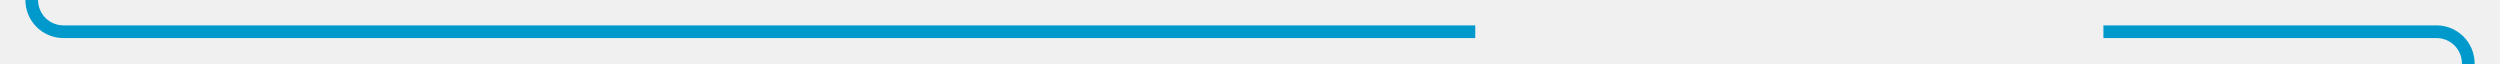
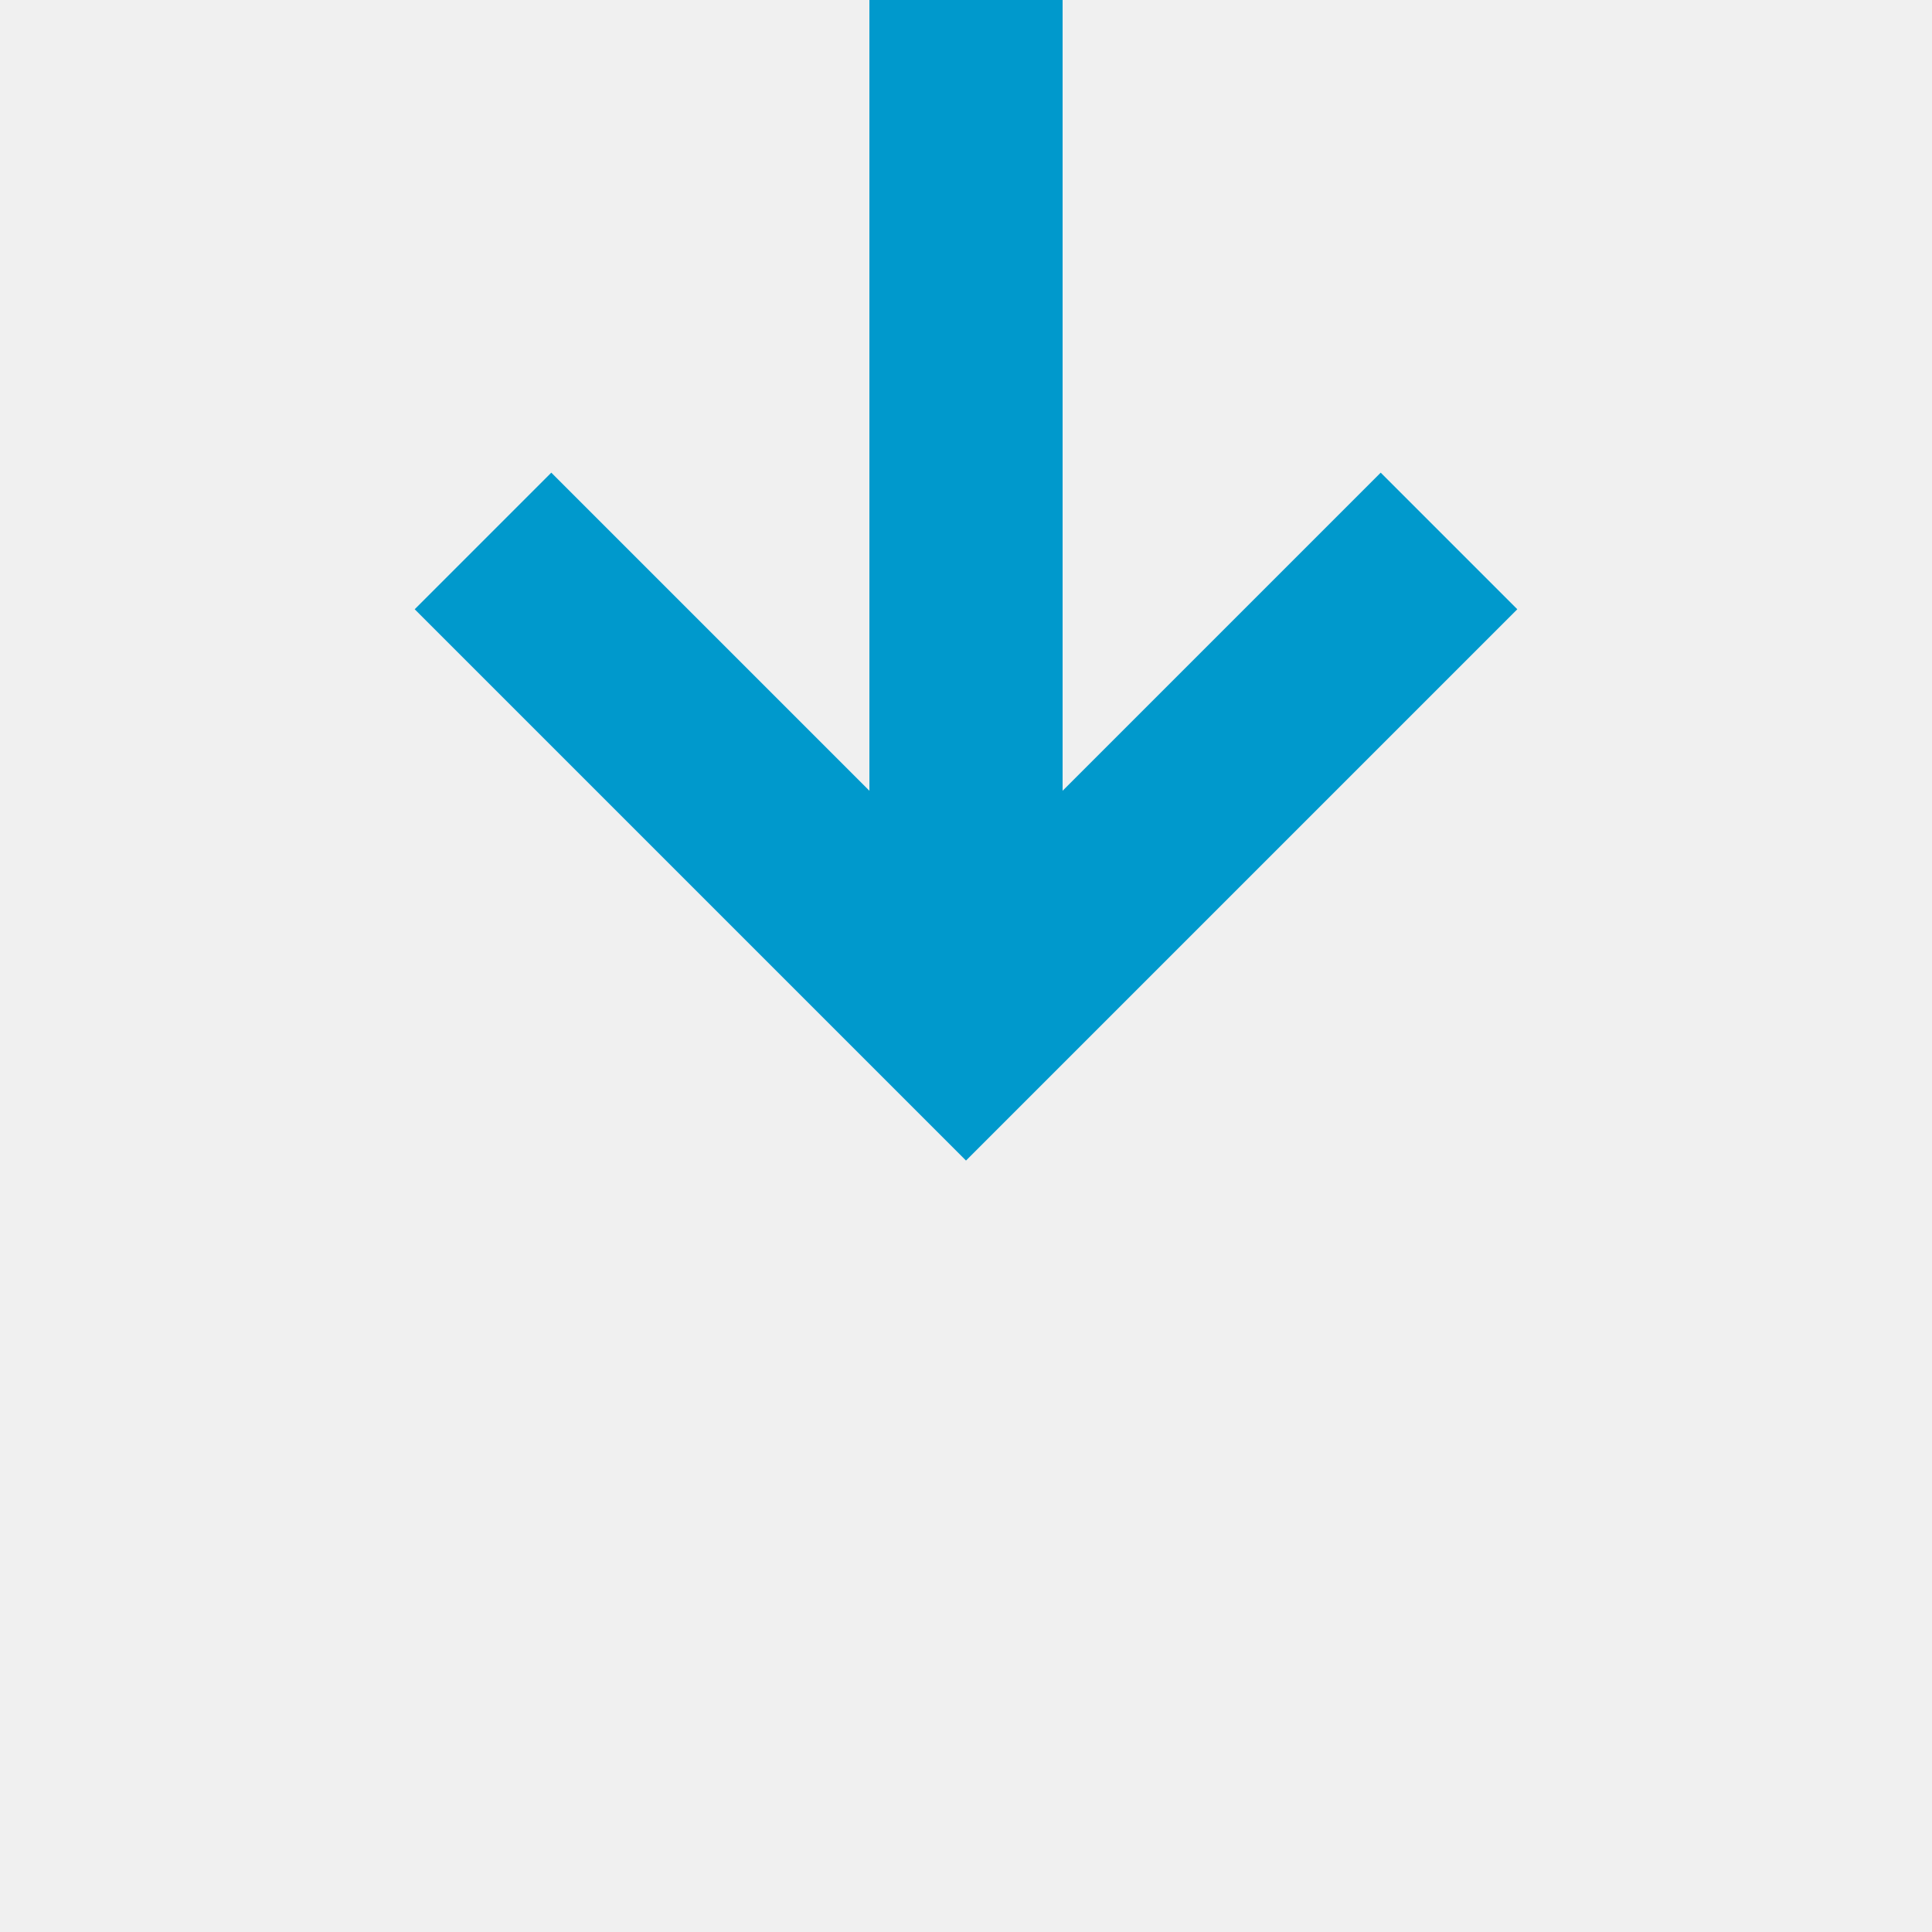
- <svg xmlns="http://www.w3.org/2000/svg" version="1.1" width="394px" height="10px" preserveAspectRatio="xMinYMid meet" viewBox="770 1420  394 8">
-   <defs>
-     <mask fill="white" id="clip2083">
-       <path d="M 1002.5 1410  L 1101.5 1410  L 1101.5 1438  L 1002.5 1438  Z M 772 1383  L 1169 1383  L 1169 1645  L 772 1645  Z " fill-rule="evenodd" />
-     </mask>
-   </defs>
-   <path d="M 775 1383  L 775 1419  A 5 5 0 0 0 780 1424 L 1154 1424  A 5 5 0 0 1 1159 1429 L 1159 1633  " stroke-width="2" stroke="#0099cc" fill="none" mask="url(#clip2083)" />
-   <path d="M 1163.293 1627.893  L 1159 1632.186  L 1154.707 1627.893  L 1153.293 1629.307  L 1158.293 1634.307  L 1159 1635.014  L 1159.707 1634.307  L 1164.707 1629.307  L 1163.293 1627.893  Z " fill-rule="nonzero" fill="#0099cc" stroke="none" mask="url(#clip2083)" />
+ <svg xmlns="http://www.w3.org/2000/svg" version="1.1" width="20px" height="20px" preserveAspectRatio="xMinYMid meet" viewBox="765 1796  20 18">
+   <path d="M 775 1695  L 775 1805  " stroke-width="2" stroke="#0099cc" fill="none" />
+   <path d="M 779.293 1799.893  L 775 1804.186  L 770.707 1799.893  L 769.293 1801.307  L 774.293 1806.307  L 775 1807.014  L 775.707 1806.307  L 780.707 1801.307  L 779.293 1799.893  Z " fill-rule="nonzero" fill="#0099cc" stroke="none" />
</svg>
